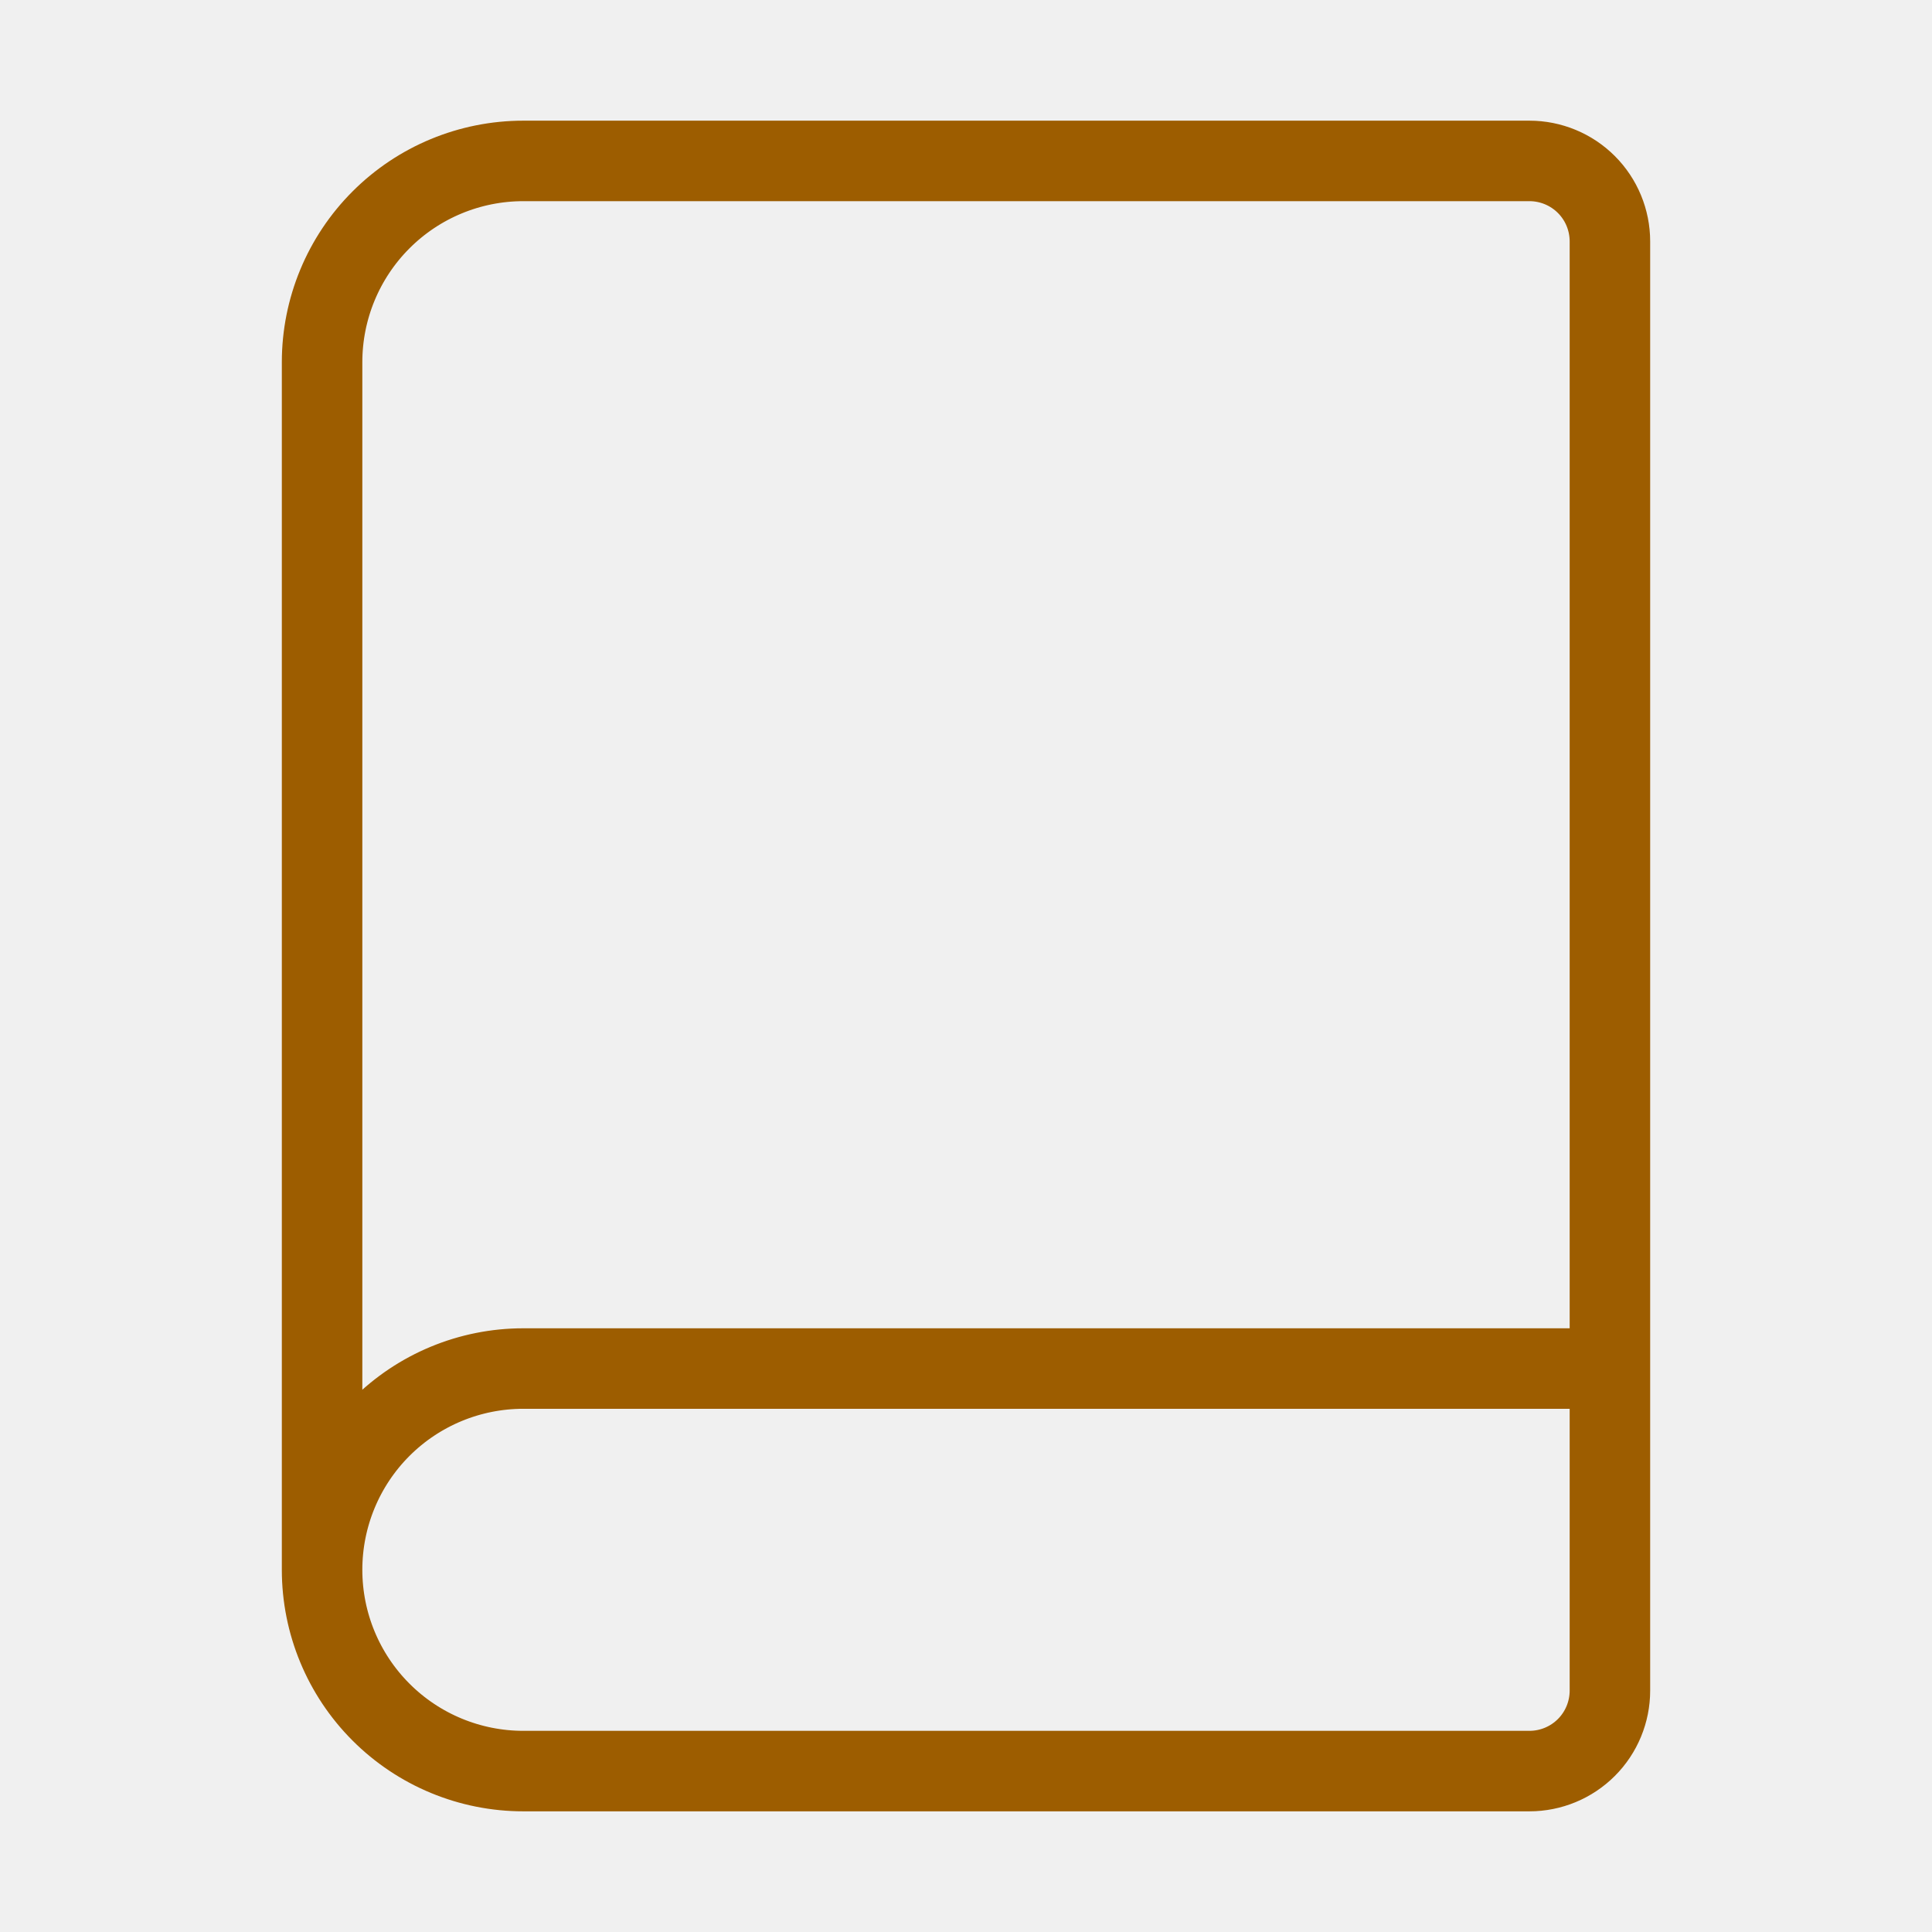
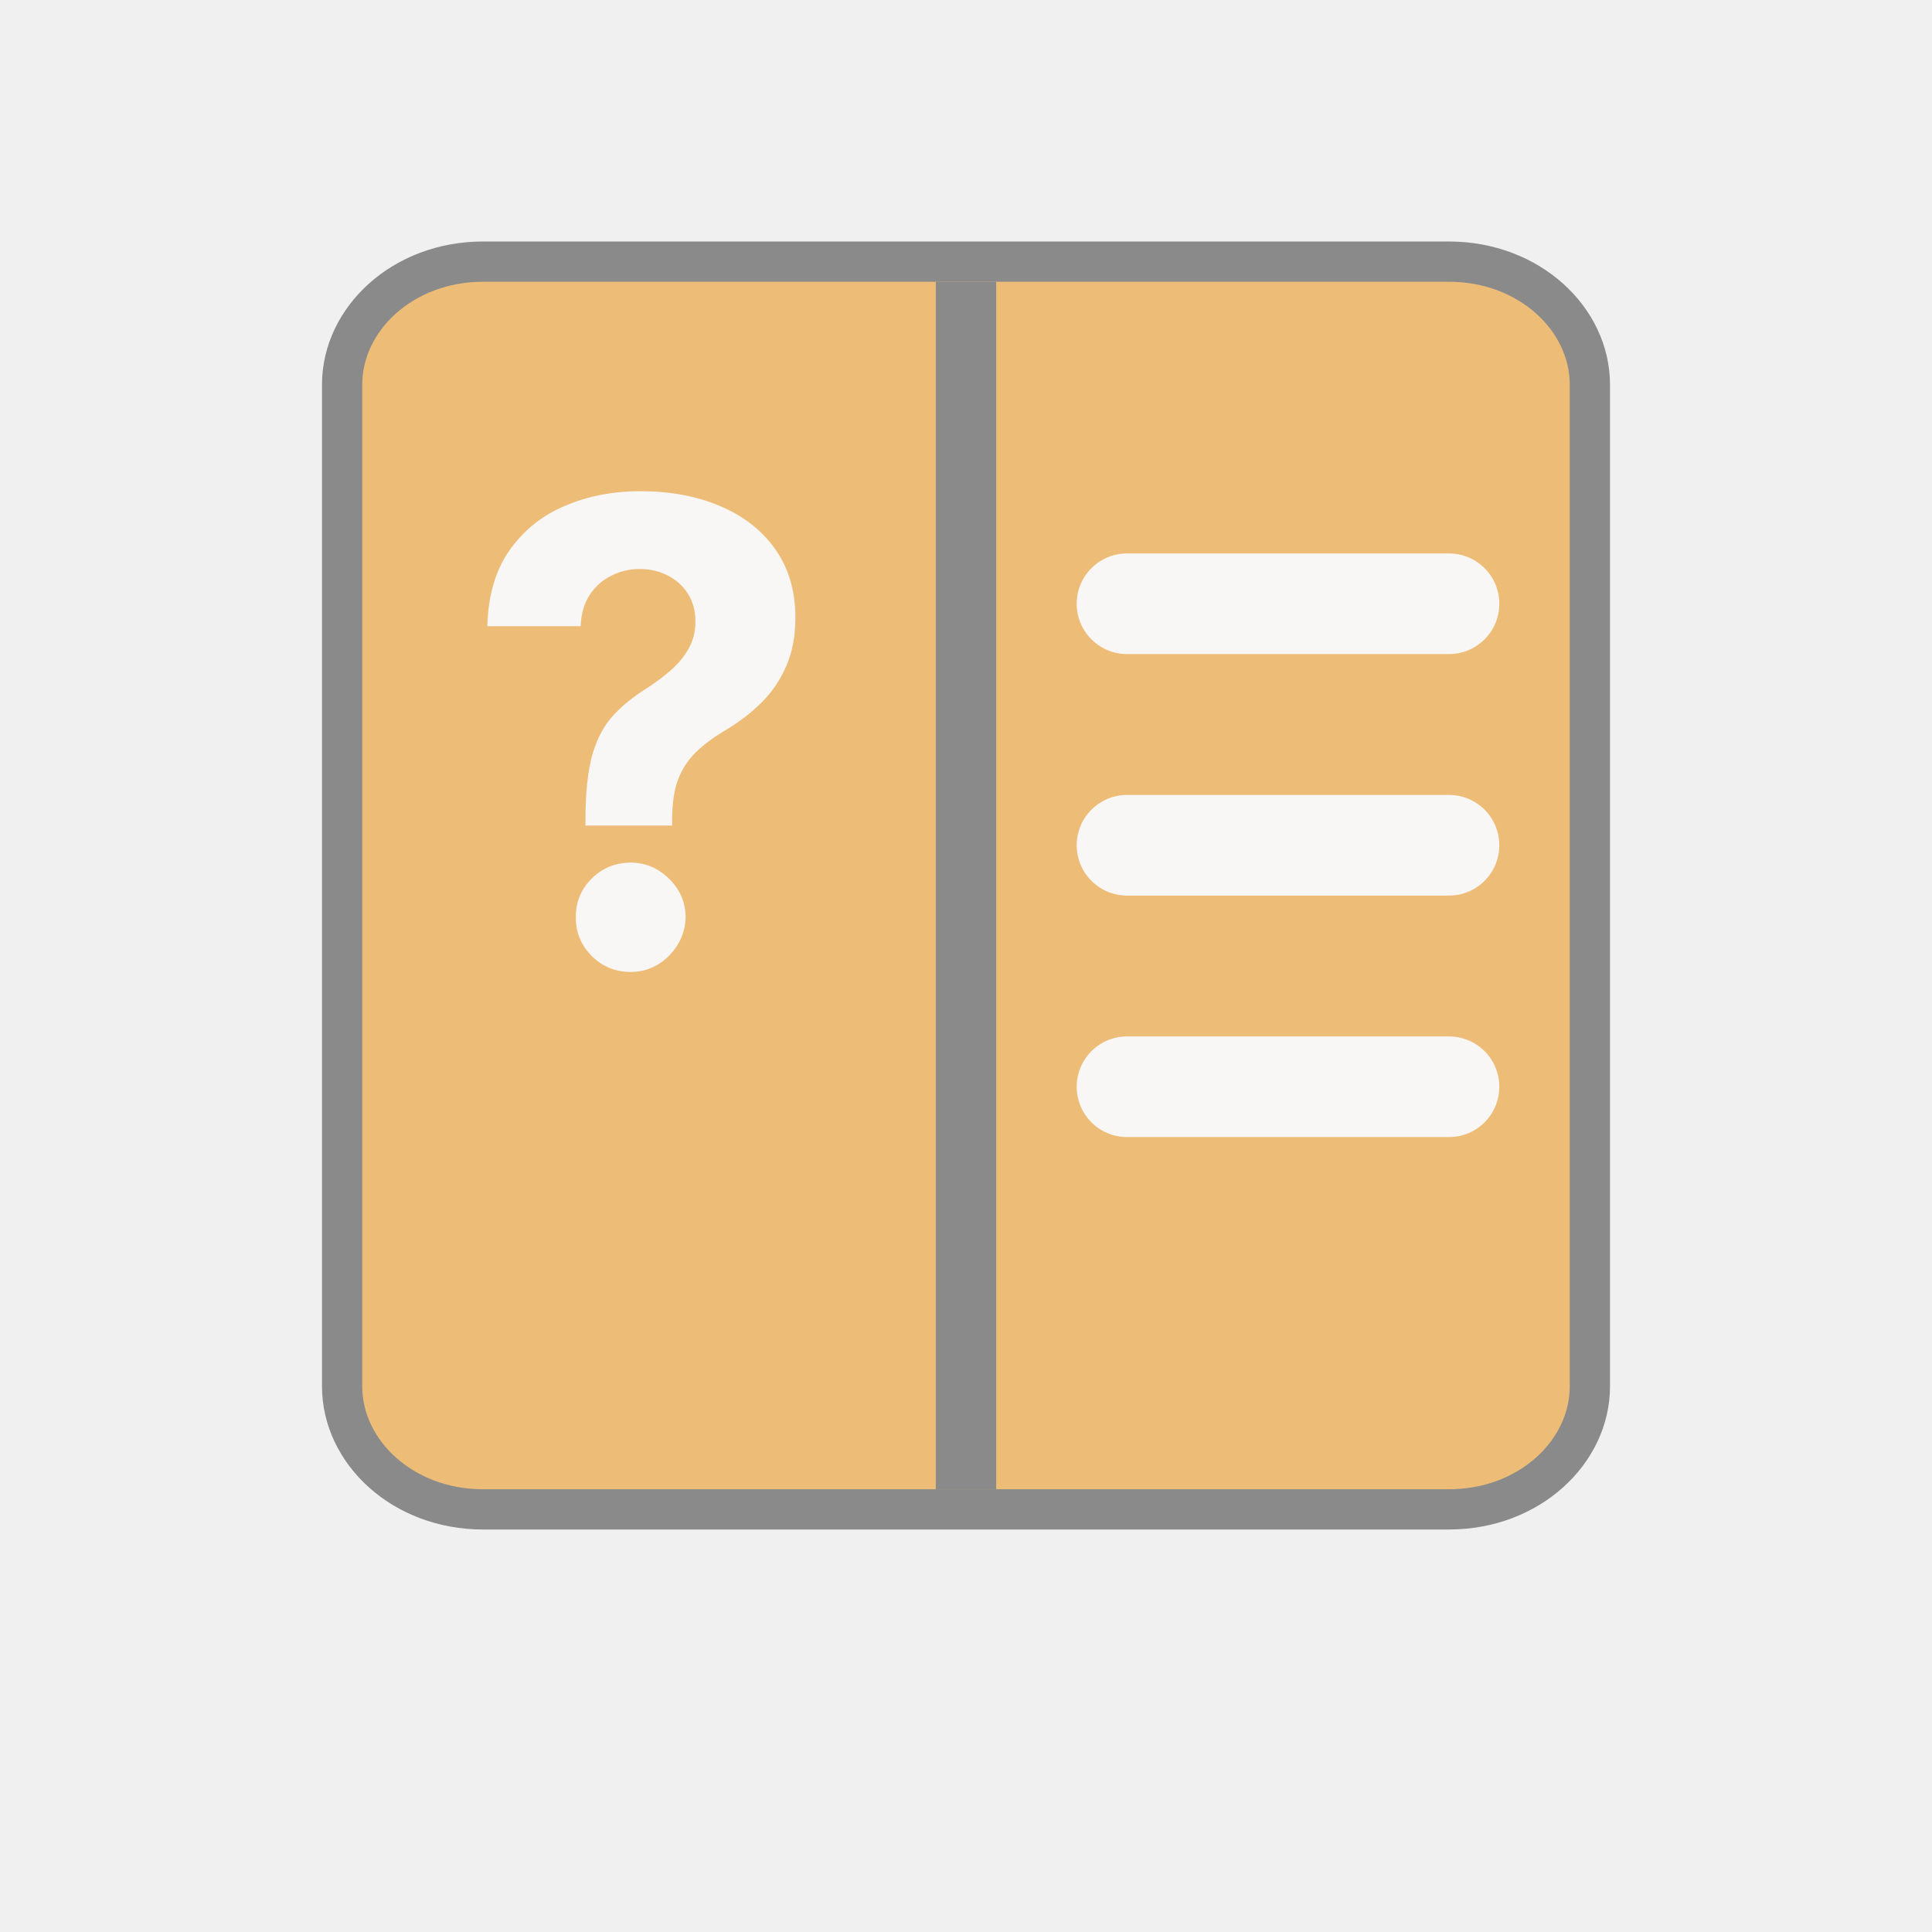
- <svg xmlns="http://www.w3.org/2000/svg" preserveAspectRatio="none" overflow="visible" style="display: block;" width="48" height="48" viewBox="0 0 48 48" fill="none">
-   <g id="book">
-     <path id="Vector" d="M8.002 39.001V8.999C8.002 7.673 8.528 6.401 9.466 5.463C10.403 4.525 11.675 3.998 13.001 3.998H37.999C38.529 3.998 39.038 4.209 39.413 4.584C39.788 4.959 39.998 5.468 39.998 5.999V42.001C39.998 42.532 39.788 43.041 39.413 43.416C39.038 43.791 38.529 44.002 37.999 44.002H13.001C11.675 44.002 10.403 43.475 9.466 42.537C8.528 41.599 8.002 40.327 8.002 39.001ZM8.002 39.001C8.002 37.675 8.528 36.403 9.466 35.465C10.403 34.528 11.675 34.001 13.001 34.001H39.998" stroke="#9D5D00" stroke-width="2" stroke-linecap="round" />
+ <svg xmlns="http://www.w3.org/2000/svg" width="48" height="48" viewBox="0 0 48 48" fill="none">
+   <g id="Icons â Office Ribbon style (variant)">
+     <g id="Icons Grid">
+       <g id="Slot â Docs">
+         <g id="Icon/Docs (Office)" clip-path="url(#clip0_0_1)">
+           <g id="Frame">
+             <path id="Vector" d="M12 6.5H36C37.99 6.5 39.5 7.922 39.5 9.556V34.444C39.5 36.078 37.99 37.5 36 37.5H12C10.01 37.5 8.5 36.078 8.5 34.444V9.556C8.5 7.922 10.01 6.5 12 6.5Z" fill="#EDBD78" stroke="#8A8A8A" />
+             <path id="Vector_2" d="M24 7V37" stroke="#8A8A8A" stroke-width="1.5" />
+             <path id="Question mark" d="M14.546 20.511V20.318C14.549 19.655 14.608 19.127 14.722 18.733C14.839 18.339 15.009 18.021 15.233 17.778C15.456 17.536 15.725 17.316 16.04 17.119C16.275 16.968 16.485 16.811 16.671 16.648C16.856 16.485 17.004 16.305 17.114 16.108C17.224 15.907 17.278 15.684 17.278 15.438C17.278 15.176 17.216 14.947 17.091 14.75C16.966 14.553 16.797 14.402 16.585 14.296C16.377 14.189 16.146 14.136 15.892 14.136C15.646 14.136 15.413 14.191 15.193 14.301C14.973 14.407 14.794 14.566 14.653 14.778C14.513 14.987 14.438 15.246 14.426 15.557H12.108C12.127 14.799 12.309 14.174 12.653 13.682C12.998 13.186 13.454 12.816 14.023 12.574C14.591 12.328 15.218 12.204 15.903 12.204C16.657 12.204 17.324 12.329 17.903 12.579C18.483 12.826 18.938 13.184 19.267 13.653C19.597 14.123 19.761 14.689 19.761 15.352C19.761 15.796 19.688 16.189 19.54 16.534C19.396 16.875 19.193 17.178 18.932 17.443C18.671 17.704 18.362 17.941 18.006 18.153C17.706 18.331 17.46 18.517 17.267 18.71C17.078 18.903 16.936 19.127 16.841 19.381C16.75 19.634 16.703 19.947 16.699 20.318V20.511H14.546ZM15.671 24.148C15.292 24.148 14.968 24.015 14.699 23.75C14.434 23.481 14.303 23.159 14.307 22.784C14.303 22.413 14.434 22.095 14.699 21.829C14.968 21.564 15.292 21.432 15.671 21.432C16.03 21.432 16.347 21.564 16.619 21.829C16.892 22.095 17.03 22.413 17.034 22.784C17.03 23.034 16.964 23.263 16.835 23.472C16.71 23.676 16.546 23.841 16.341 23.966C16.136 24.087 15.913 24.148 15.671 24.148Z" fill="#F9F7F6" />
+             <path id="Vector_3" d="M28 15H32H36" stroke="#F9F7F6" stroke-width="2.5" stroke-linecap="round" />
+             <path id="Vector_4" d="M28 21H36M28 27H32H36" stroke="#F9F7F6" stroke-width="2.5" stroke-linecap="round" />
+           </g>
+         </g>
+       </g>
+     </g>
  </g>
+   <defs>
+     <clipPath id="clip0_0_1">
+       <rect width="48" height="48" fill="white" />
+     </clipPath>
+   </defs>
</svg>
